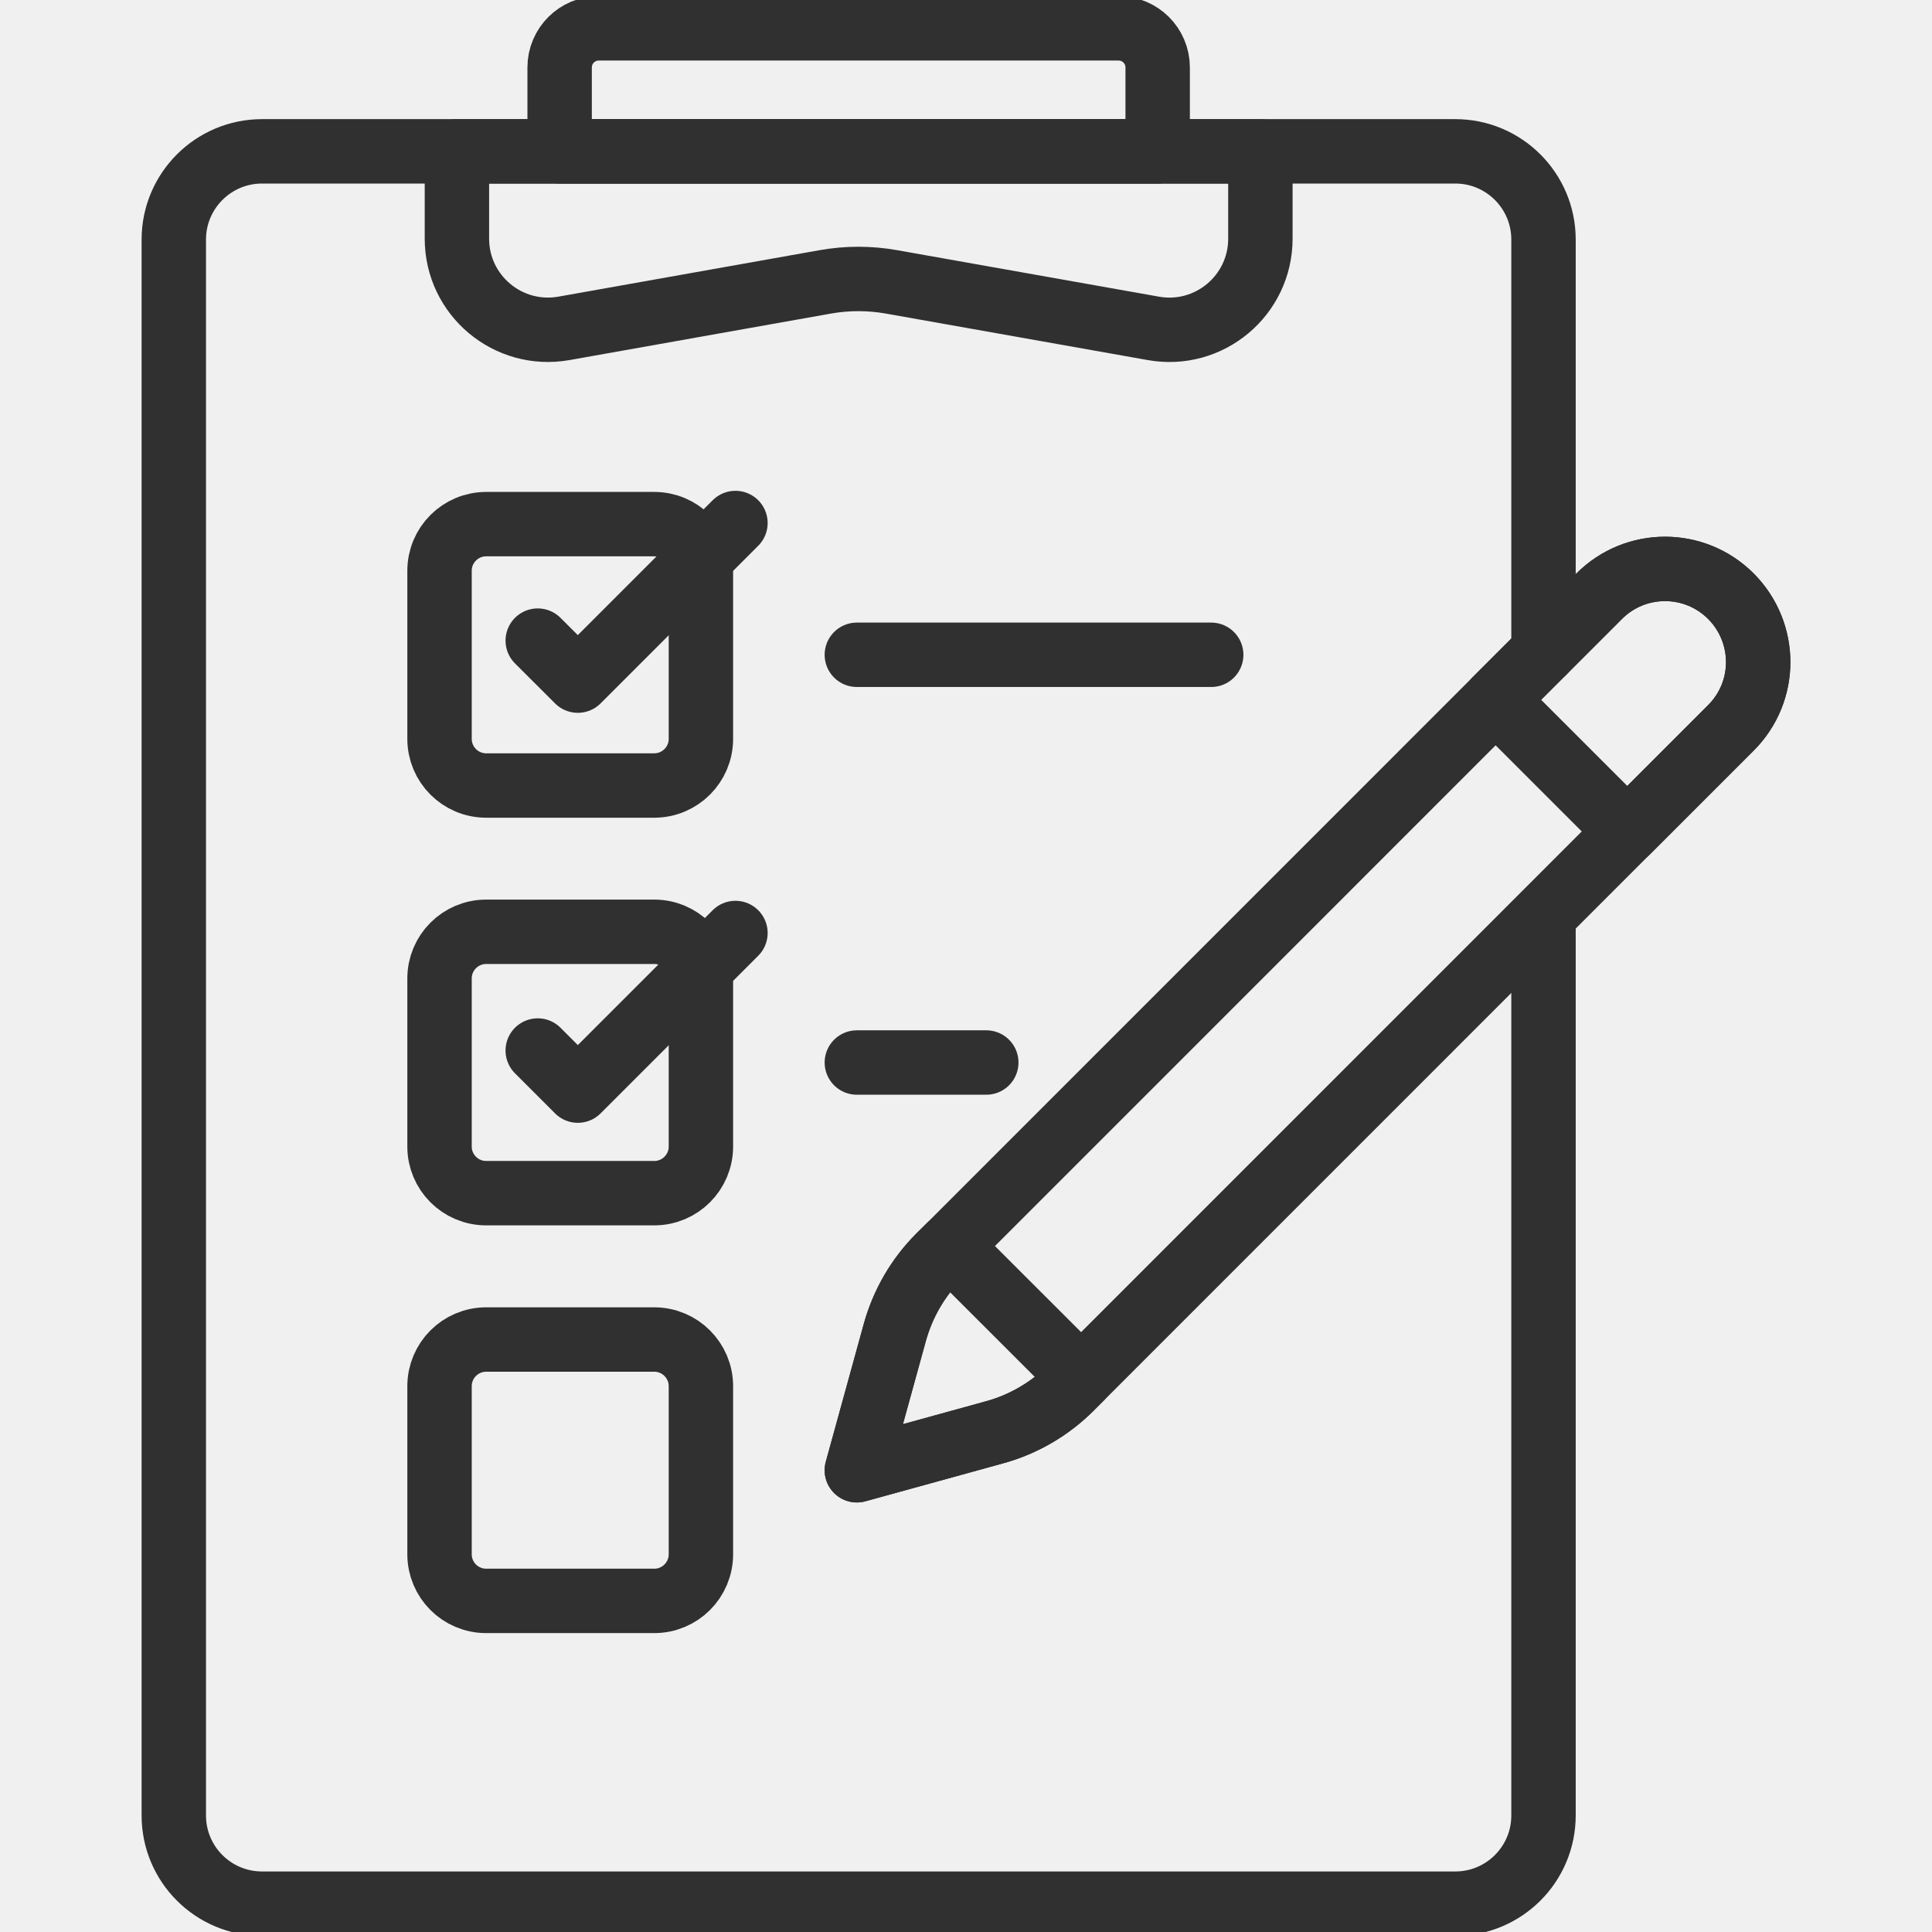
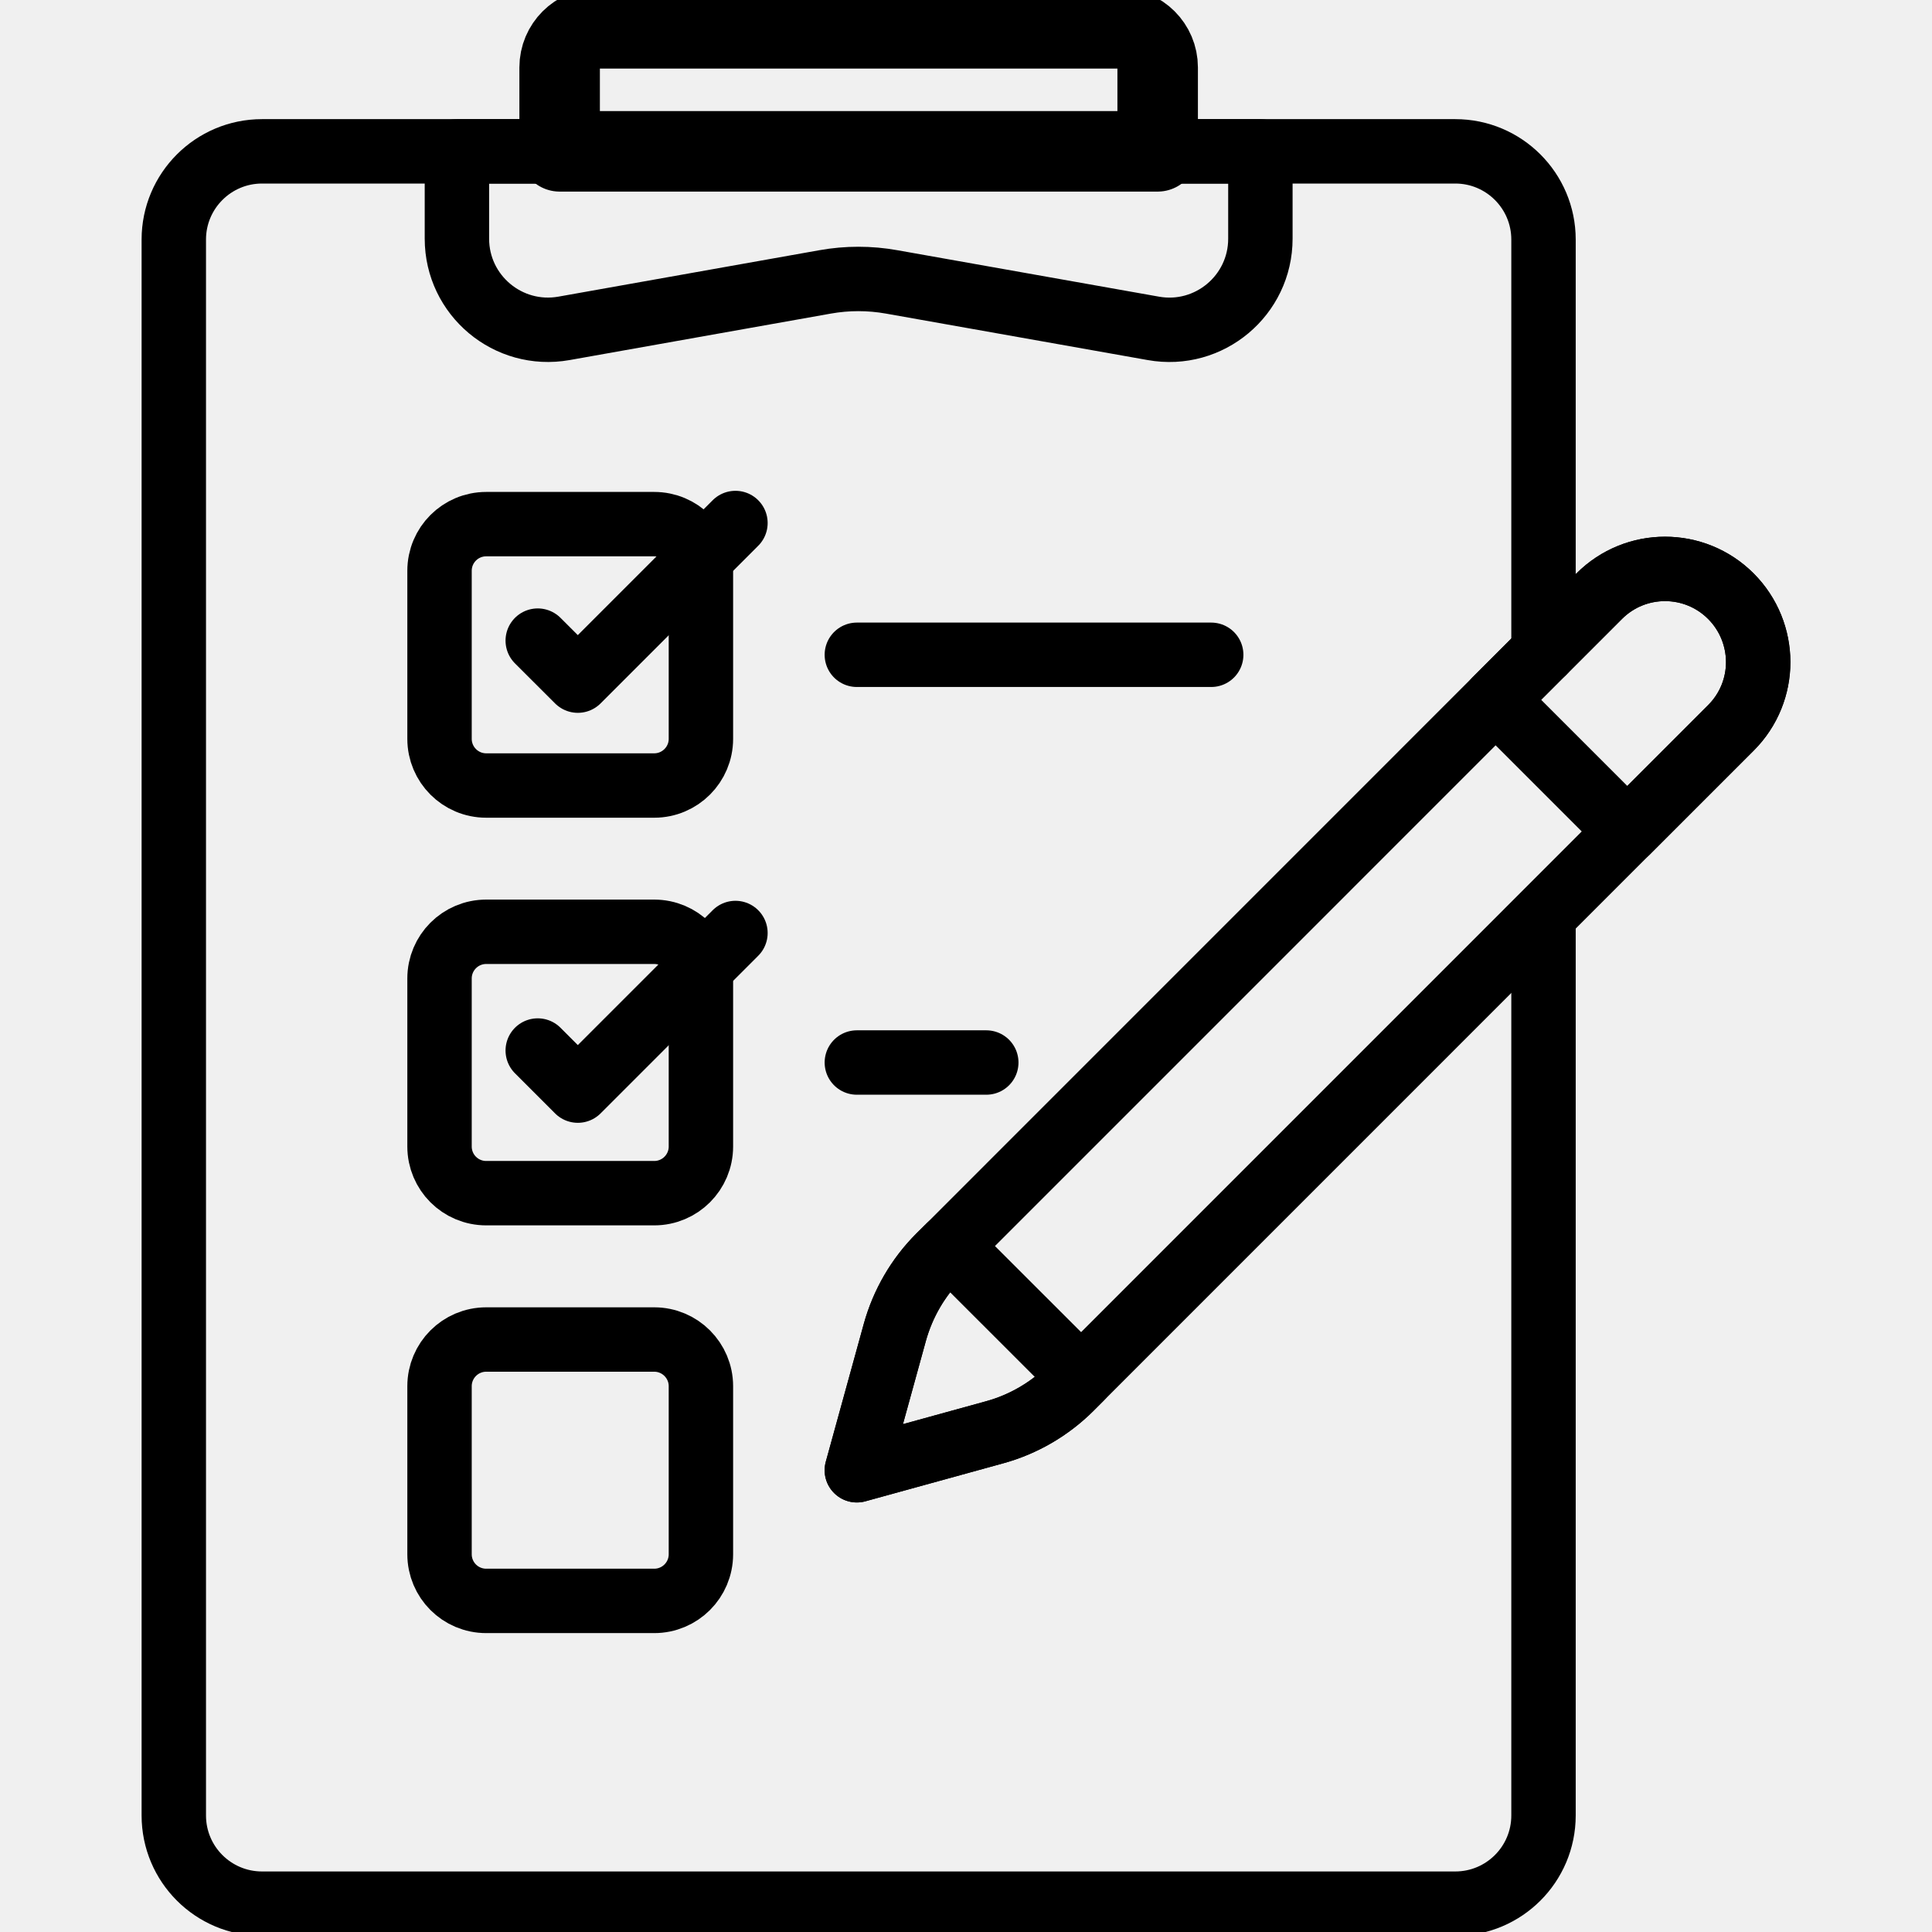
<svg xmlns="http://www.w3.org/2000/svg" width="24" height="24" viewBox="0 0 24 24" fill="none">
-   <mask id="mask0_1_598" style="mask-type:luminance" maskUnits="userSpaceOnUse" x="0" y="0" width="24" height="24">
-     <path d="M0 1.90735e-06H24V24H0V1.90735e-06Z" fill="white" />
-   </mask>
-   <g mask="url(#mask0_1_598)">
-     <path d="M19.174 8.099V2.976C19.174 2.371 18.683 1.88 18.078 1.88H17.773H3.56H3.255C2.65 1.88 2.159 2.371 2.159 2.976V22.552C2.159 23.158 2.65 23.648 3.255 23.648H18.078C18.683 23.648 19.174 23.158 19.174 22.552V11.5" stroke="#303030" stroke-width="0.8" stroke-miterlimit="10" stroke-linecap="round" stroke-linejoin="round" />
-     <path d="M14.381 1.88H6.952V0.838C6.952 0.569 7.17 0.352 7.438 0.352H13.895C14.163 0.352 14.381 0.569 14.381 0.838V1.88Z" stroke="#303030" stroke-width="0.8" stroke-miterlimit="10" stroke-linecap="round" stroke-linejoin="round" />
-     <path d="M15.657 1.88H5.676V2.965C5.676 3.669 6.312 4.202 7.006 4.079L10.249 3.502C10.523 3.453 10.803 3.453 11.077 3.502L14.327 4.079C15.021 4.203 15.657 3.669 15.657 2.965V1.88Z" stroke="#303030" stroke-width="0.8" stroke-miterlimit="10" stroke-linecap="round" stroke-linejoin="round" />
-     <path d="M8.127 9.758H6.04C5.719 9.758 5.46 9.498 5.46 9.178V7.091C5.46 6.77 5.719 6.511 6.04 6.511H8.127C8.447 6.511 8.707 6.77 8.707 7.091V9.178C8.707 9.498 8.447 9.758 8.127 9.758Z" stroke="#303030" stroke-width="0.8" stroke-miterlimit="10" stroke-linecap="round" stroke-linejoin="round" />
-     <path d="M10.644 8.134H15.046" stroke="#303030" stroke-width="0.8" stroke-miterlimit="10" stroke-linecap="round" stroke-linejoin="round" />
-     <path d="M8.127 14.822H6.04C5.719 14.822 5.46 14.563 5.46 14.242V12.155C5.46 11.835 5.719 11.575 6.04 11.575H8.127C8.447 11.575 8.707 11.835 8.707 12.155V14.242C8.707 14.563 8.447 14.822 8.127 14.822Z" stroke="#303030" stroke-width="0.8" stroke-miterlimit="10" stroke-linecap="round" stroke-linejoin="round" />
-     <path d="M12.252 13.199H10.644" stroke="#303030" stroke-width="0.8" stroke-miterlimit="10" stroke-linecap="round" stroke-linejoin="round" />
-     <path d="M8.127 19.887H6.04C5.719 19.887 5.46 19.628 5.46 19.307V17.22C5.46 16.9 5.719 16.64 6.04 16.64H8.127C8.447 16.64 8.707 16.9 8.707 17.22V19.307C8.707 19.628 8.447 19.887 8.127 19.887Z" stroke="#303030" stroke-width="0.8" stroke-miterlimit="10" stroke-linecap="round" stroke-linejoin="round" />
-     <path d="M21.841 8.224C21.841 8.52 21.728 8.816 21.502 9.041L13.43 17.114L13.302 17.242C13.04 17.503 12.714 17.694 12.357 17.792L10.644 18.264L11.116 16.551C11.215 16.194 11.404 15.868 11.666 15.606L11.794 15.479L19.866 7.406C20.318 6.954 21.05 6.954 21.501 7.406C21.727 7.632 21.84 7.928 21.841 8.224Z" stroke="#303030" stroke-width="0.8" stroke-miterlimit="10" stroke-linecap="round" stroke-linejoin="round" />
-     <path d="M21.502 9.042L20.215 10.329L18.579 8.693L19.866 7.406C20.318 6.954 21.05 6.955 21.502 7.406C21.727 7.632 21.84 7.928 21.841 8.224C21.841 8.52 21.728 8.816 21.502 9.042Z" stroke="#303030" stroke-width="0.8" stroke-miterlimit="10" stroke-linecap="round" stroke-linejoin="round" />
-     <path d="M13.43 17.114L13.302 17.242C13.04 17.503 12.714 17.694 12.357 17.792L10.644 18.264L11.116 16.551C11.215 16.194 11.404 15.868 11.666 15.606L11.794 15.479L13.43 17.114Z" stroke="#303030" stroke-width="0.8" stroke-miterlimit="10" stroke-linecap="round" stroke-linejoin="round" />
-     <path d="M6.68 7.958L7.178 8.455L9.136 6.497" stroke="#303030" stroke-width="0.8" stroke-miterlimit="10" stroke-linecap="round" stroke-linejoin="round" />
-     <path d="M6.68 13.05L7.178 13.548L9.136 11.59" stroke="#303030" stroke-width="0.8" stroke-miterlimit="10" stroke-linecap="round" stroke-linejoin="round" />
-   </g>
+   <path d="M19.174 8.099V2.976C19.174 2.371 18.683 1.88 18.078 1.88H17.773H3.56H3.255C2.65 1.88 2.159 2.371 2.159 2.976V22.552C2.159 23.158 2.65 23.648 3.255 23.648H18.078C18.683 23.648 19.174 23.158 19.174 22.552V11.5" stroke="currentColor" stroke-width="0.8" stroke-miterlimit="10" stroke-linecap="round" stroke-linejoin="round" />
+   <path d="M14.381 1.88H6.952V0.838C6.952 0.569 7.17 0.352 7.438 0.352H13.895C14.163 0.352 14.381 0.569 14.381 0.838V1.88Z" stroke="currentColor" stroke-width="1" stroke-miterlimit="10" stroke-linecap="round" stroke-linejoin="round" />
+   <path d="M15.657 1.88H5.676V2.965C5.676 3.669 6.312 4.202 7.006 4.079L10.249 3.502C10.523 3.453 10.803 3.453 11.077 3.502L14.327 4.079C15.021 4.203 15.657 3.669 15.657 2.965V1.88Z" stroke="currentColor" stroke-width="0.8" stroke-miterlimit="10" stroke-linecap="round" stroke-linejoin="round" />
+   <path d="M8.127 9.758H6.04C5.719 9.758 5.46 9.498 5.46 9.178V7.091C5.46 6.77 5.719 6.511 6.04 6.511H8.127C8.447 6.511 8.707 6.77 8.707 7.091V9.178C8.707 9.498 8.447 9.758 8.127 9.758Z" stroke="currentColor" stroke-width="0.8" stroke-miterlimit="10" stroke-linecap="round" stroke-linejoin="round" />
+   <path d="M10.644 8.134H15.046" stroke="currentColor" stroke-width="0.8" stroke-miterlimit="10" stroke-linecap="round" stroke-linejoin="round" />
+   <path d="M8.127 14.822H6.04C5.719 14.822 5.46 14.563 5.46 14.242V12.155C5.46 11.835 5.719 11.575 6.04 11.575H8.127C8.447 11.575 8.707 11.835 8.707 12.155V14.242C8.707 14.563 8.447 14.822 8.127 14.822Z" stroke="currentColor" stroke-width="0.8" stroke-miterlimit="10" stroke-linecap="round" stroke-linejoin="round" />
+   <path d="M12.252 13.199H10.644" stroke="currentColor" stroke-width="0.8" stroke-miterlimit="10" stroke-linecap="round" stroke-linejoin="round" />
+   <path d="M8.127 19.887H6.04C5.719 19.887 5.46 19.628 5.46 19.307V17.22C5.46 16.9 5.719 16.64 6.04 16.64H8.127C8.447 16.64 8.707 16.9 8.707 17.22V19.307C8.707 19.628 8.447 19.887 8.127 19.887Z" stroke="currentColor" stroke-width="0.8" stroke-miterlimit="10" stroke-linecap="round" stroke-linejoin="round" />
+   <path d="M21.841 8.224C21.841 8.52 21.728 8.816 21.502 9.041L13.43 17.114L13.302 17.242C13.04 17.503 12.714 17.694 12.357 17.792L10.644 18.264L11.116 16.551C11.215 16.194 11.404 15.868 11.666 15.606L11.794 15.479L19.866 7.406C20.318 6.954 21.05 6.954 21.501 7.406C21.727 7.632 21.84 7.928 21.841 8.224Z" stroke="currentColor" stroke-width="0.8" stroke-miterlimit="10" stroke-linecap="round" stroke-linejoin="round" />
+   <path d="M21.502 9.042L20.215 10.329L18.579 8.693L19.866 7.406C20.318 6.954 21.05 6.955 21.502 7.406C21.727 7.632 21.84 7.928 21.841 8.224C21.841 8.52 21.728 8.816 21.502 9.042Z" stroke="currentColor" stroke-width="0.8" stroke-miterlimit="10" stroke-linecap="round" stroke-linejoin="round" />
+   <path d="M13.43 17.114L13.302 17.242C13.04 17.503 12.714 17.694 12.357 17.792L10.644 18.264L11.116 16.551C11.215 16.194 11.404 15.868 11.666 15.606L11.794 15.479L13.43 17.114Z" stroke="currentColor" stroke-width="0.8" stroke-miterlimit="10" stroke-linecap="round" stroke-linejoin="round" />
+   <path d="M6.68 7.958L7.178 8.455L9.136 6.497" stroke="currentColor" stroke-width="0.8" stroke-miterlimit="10" stroke-linecap="round" stroke-linejoin="round" />
+   <path d="M6.68 13.05L7.178 13.548L9.136 11.59" stroke="currentColor" stroke-width="0.8" stroke-miterlimit="10" stroke-linecap="round" stroke-linejoin="round" />
</svg>
